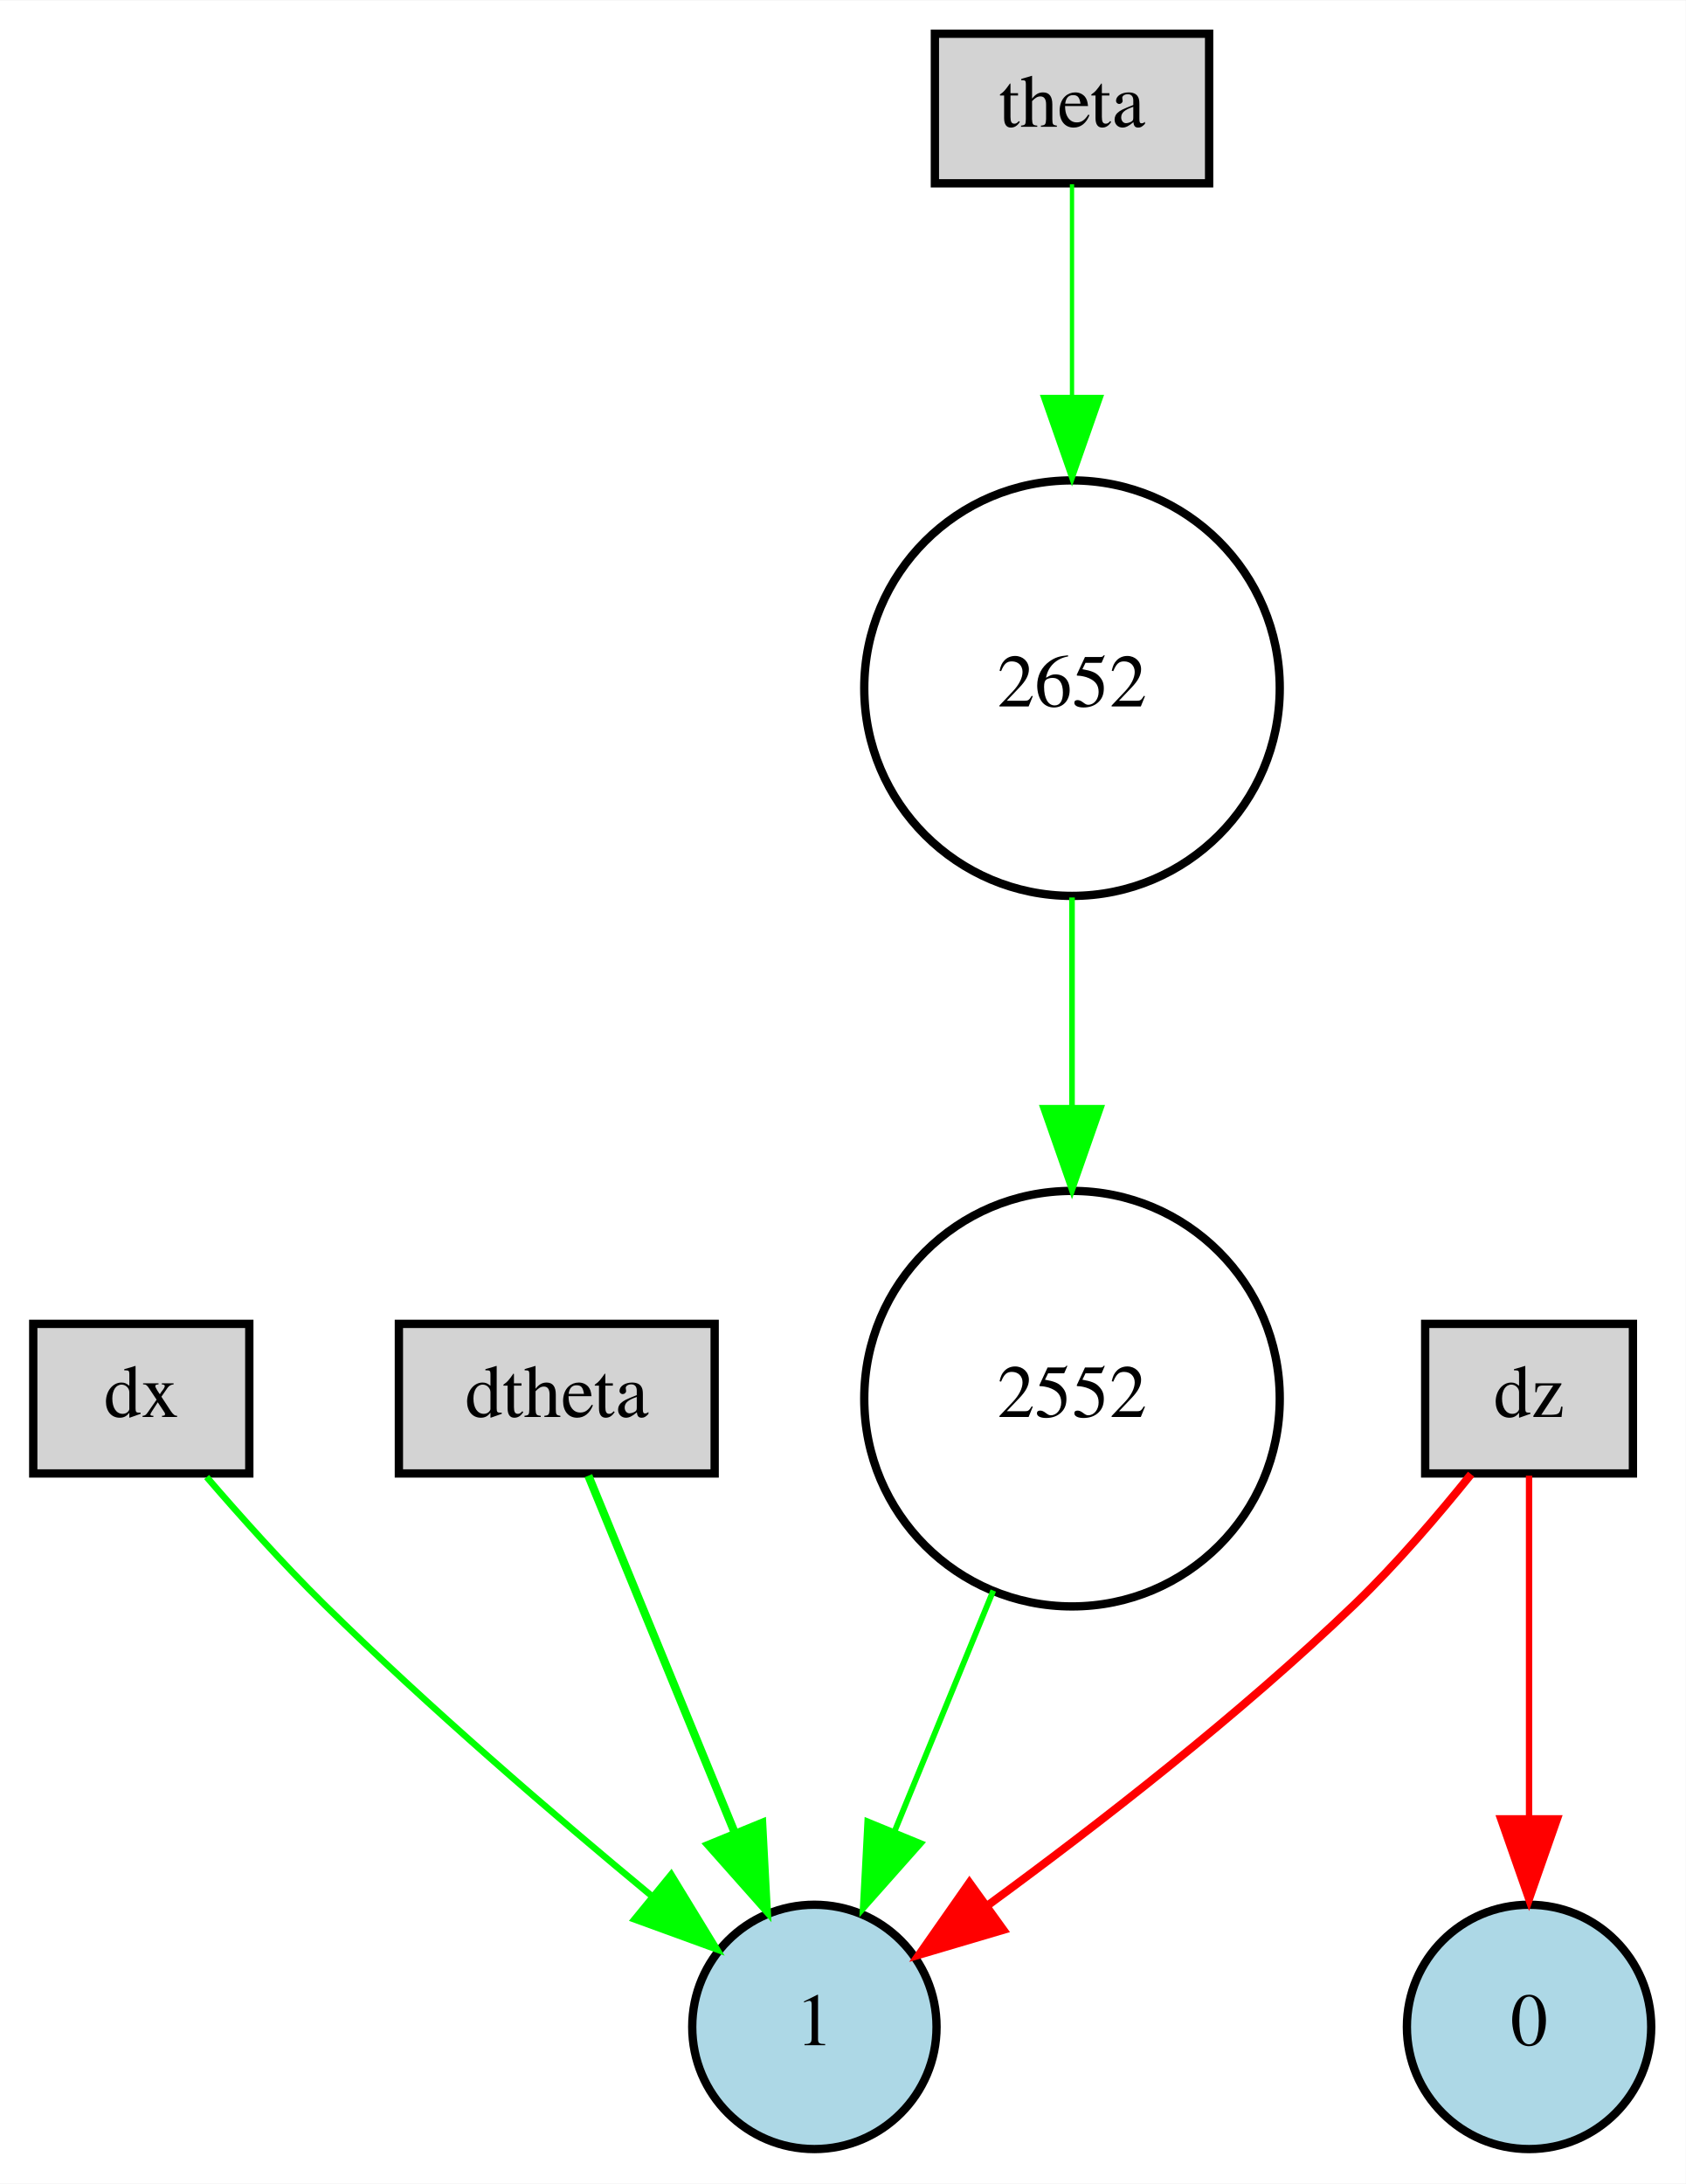
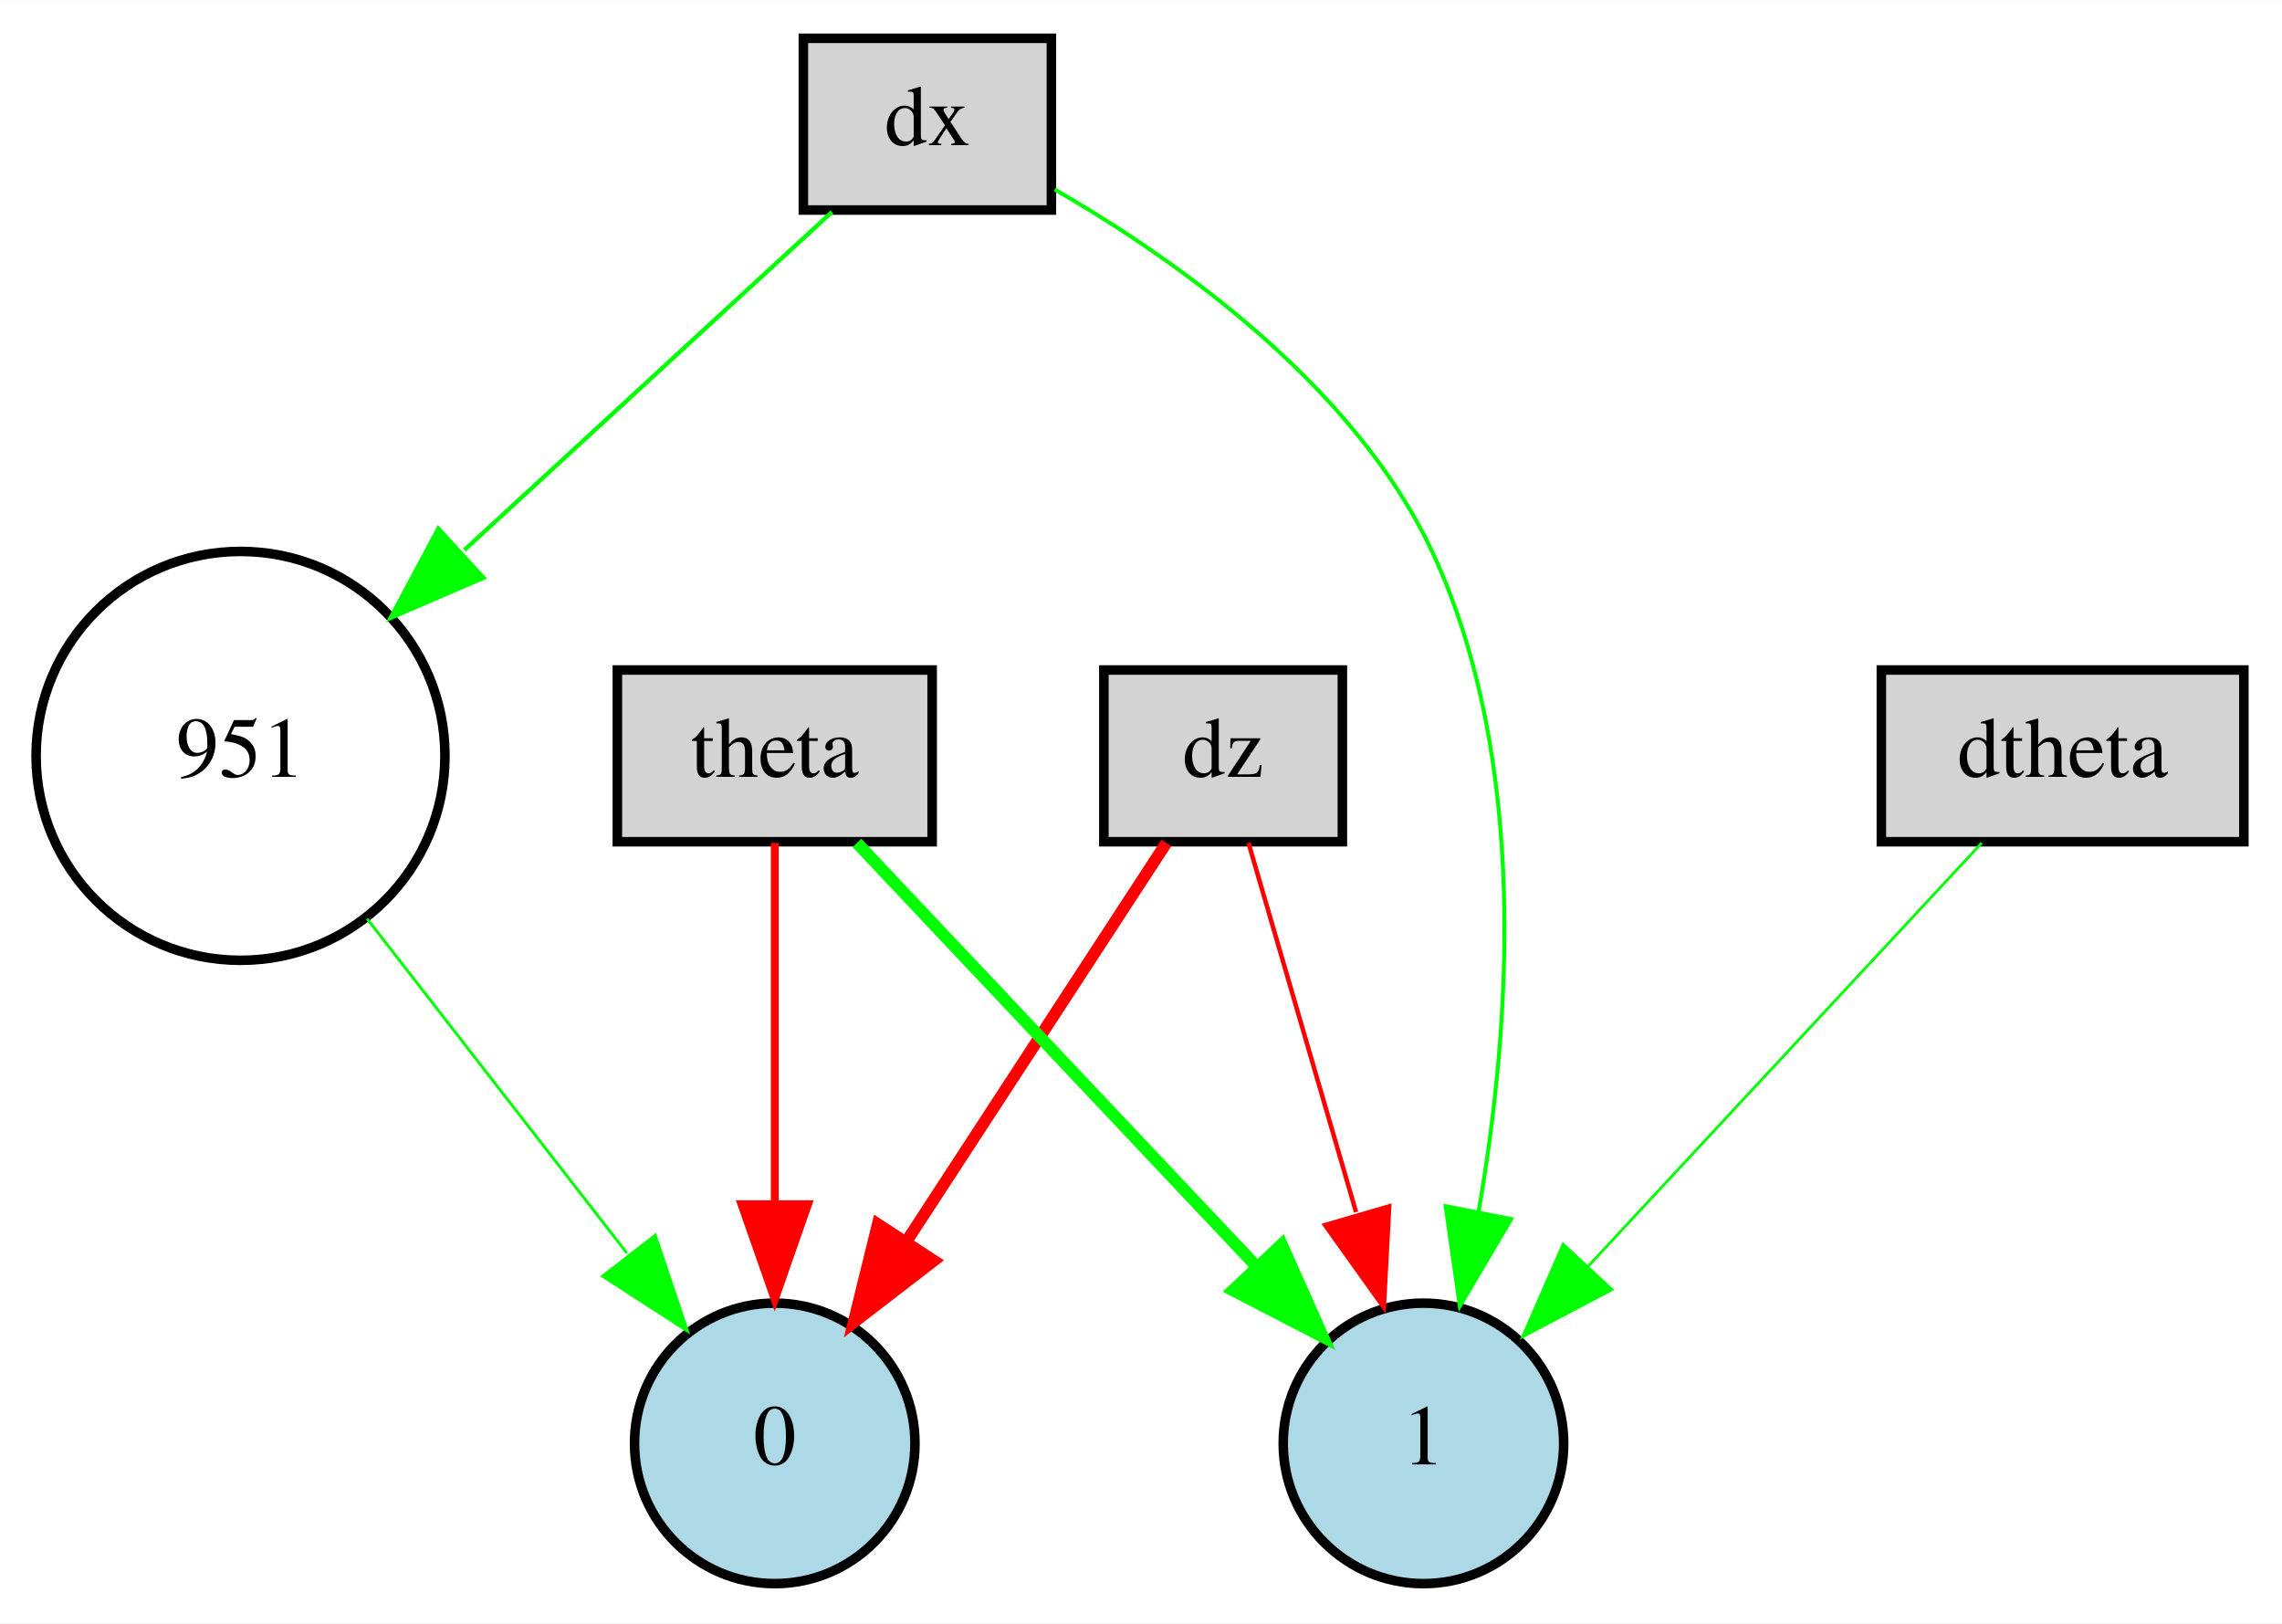
- <svg xmlns="http://www.w3.org/2000/svg" width="203pt" height="263pt" viewBox="0.00 0.00 202.85 262.69">
-   <g id="graph0" class="graph" transform="scale(1 1) rotate(0) translate(4 258.6934)">
-     <polygon fill="#ffffff" stroke="transparent" points="-4,4 -4,-258.693 198.849,-258.693 198.849,4 -4,4" />
+ <svg xmlns="http://www.w3.org/2000/svg" width="239pt" height="170pt" viewBox="0.00 0.00 239.21 170.12">
+   <g id="graph0" class="graph" transform="scale(1 1) rotate(0) translate(4 166.1249)">
+     <polygon fill="#ffffff" stroke="transparent" points="-4,4 -4,-166.125 235.213,-166.125 235.213,4 -4,4" />
    <g id="node1" class="node">
-       <polygon fill="#d3d3d3" stroke="#000000" points="26,-99.447 0,-99.447 0,-81.447 26,-81.447 26,-99.447" />
-       <text text-anchor="middle" x="13" y="-88.247" font-family="Times,serif" font-size="9.00" fill="#000000">dx</text>
+       <polygon fill="#d3d3d3" stroke="#000000" points="106.213,-162.125 80.213,-162.125 80.213,-144.125 106.213,-144.125 106.213,-162.125" />
+       <text text-anchor="middle" x="93.213" y="-150.925" font-family="Times,serif" font-size="9.00" fill="#000000">dx</text>
    </g>
    <g id="node6" class="node">
-       <ellipse fill="#add8e6" stroke="#000000" cx="94" cy="-14.849" rx="14.7" ry="14.7" />
-       <text text-anchor="middle" x="94" y="-12.649" font-family="Times,serif" font-size="9.00" fill="#000000">1</text>
+       <ellipse fill="#add8e6" stroke="#000000" cx="145.213" cy="-14.849" rx="14.7" ry="14.7" />
+       <text text-anchor="middle" x="145.213" y="-12.649" font-family="Times,serif" font-size="9.00" fill="#000000">1</text>
+     </g>
+     <g id="edge5" class="edge">
+       <path fill="none" stroke="#00ff00" stroke-width=".413" d="M106.561,-146.281C119.427,-138.848 138.102,-125.652 146.213,-108.125 156.256,-86.424 154.381,-58.725 150.995,-39.168" />
+       <polygon fill="#00ff00" stroke="#00ff00" stroke-width=".413" points="154.403,-38.358 149.025,-29.23 147.537,-39.719 154.403,-38.358" />
+     </g>
+     <g id="node7" class="node">
+       <ellipse fill="#ffffff" stroke="#000000" cx="21.213" cy="-86.912" rx="21.429" ry="21.429" />
+       <text text-anchor="middle" x="21.213" y="-84.712" font-family="Times,serif" font-size="9.00" fill="#000000">951</text>
+     </g>
+     <g id="edge7" class="edge">
+       <path fill="none" stroke="#00ff00" stroke-width=".446" d="M83.202,-143.918C73.282,-134.796 57.726,-120.49 44.679,-108.492" />
+       <polygon fill="#00ff00" stroke="#00ff00" stroke-width=".446" points="46.683,-105.579 36.953,-101.386 41.944,-110.731 46.683,-105.579" />
+     </g>
+     <g id="node2" class="node">
+       <polygon fill="#d3d3d3" stroke="#000000" points="136.713,-95.912 111.713,-95.912 111.713,-77.912 136.713,-77.912 136.713,-95.912" />
+       <text text-anchor="middle" x="124.213" y="-84.712" font-family="Times,serif" font-size="9.00" fill="#000000">dz</text>
+     </g>
+     <g id="node5" class="node">
+       <ellipse fill="#add8e6" stroke="#000000" cx="77.213" cy="-14.849" rx="14.7" ry="14.7" />
+       <text text-anchor="middle" x="77.213" y="-12.649" font-family="Times,serif" font-size="9.00" fill="#000000">0</text>
+     </g>
+     <g id="edge2" class="edge">
+       <path fill="none" stroke="#ff0000" stroke-width="1.243" d="M118.261,-77.785C111.452,-67.346 100.079,-49.908 91.028,-36.031" />
+       <polygon fill="#ff0000" stroke="#ff0000" stroke-width="1.243" points="93.882,-34 85.487,-27.536 88.019,-37.824 93.882,-34" />
+     </g>
+     <g id="edge6" class="edge">
+       <path fill="none" stroke="#ff0000" stroke-width=".467" d="M126.873,-77.785C129.695,-68.103 134.271,-52.398 138.147,-39.099" />
+       <polygon fill="#ff0000" stroke="#ff0000" stroke-width=".467" points="141.62,-39.691 141.057,-29.111 134.899,-37.732 141.62,-39.691" />
+     </g>
+     <g id="node3" class="node">
+       <polygon fill="#d3d3d3" stroke="#000000" points="93.713,-95.912 60.713,-95.912 60.713,-77.912 93.713,-77.912 93.713,-95.912" />
+       <text text-anchor="middle" x="77.213" y="-84.712" font-family="Times,serif" font-size="9.00" fill="#000000">theta</text>
+     </g>
+     <g id="edge3" class="edge">
+       <path fill="none" stroke="#ff0000" stroke-width=".818" d="M77.213,-77.785C77.213,-68.376 77.213,-53.28 77.213,-40.231" />
+       <polygon fill="#ff0000" stroke="#ff0000" stroke-width=".818" points="80.713,-39.922 77.213,-29.922 73.713,-39.922 80.713,-39.922" />
+     </g>
+     <g id="edge1" class="edge">
+       <path fill="none" stroke="#00ff00" stroke-width="1.269" d="M85.826,-77.785C96.319,-66.665 114.309,-47.6 127.745,-33.361" />
+       <polygon fill="#00ff00" stroke="#00ff00" stroke-width="1.269" points="130.348,-35.703 134.665,-26.027 125.256,-30.898 130.348,-35.703" />
+     </g>
+     <g id="node4" class="node">
+       <polygon fill="#d3d3d3" stroke="#000000" points="231.213,-95.912 193.213,-95.912 193.213,-77.912 231.213,-77.912 231.213,-95.912" />
+       <text text-anchor="middle" x="212.213" y="-84.712" font-family="Times,serif" font-size="9.00" fill="#000000">dtheta</text>
    </g>
    <g id="edge4" class="edge">
-       <path fill="none" stroke="#00ff00" stroke-width=".782" d="M20.868,-81.013C24.944,-76.279 30.085,-70.539 35,-65.698 47.56,-53.33 62.627,-40.373 74.391,-30.633" />
-       <polygon fill="#00ff00" stroke="#00ff00" stroke-width=".782" points="76.771,-33.208 82.291,-24.165 72.336,-27.792 76.771,-33.208" />
+       <path fill="none" stroke="#00ff00" stroke-width=".288" d="M203.728,-77.785C193.388,-66.665 175.663,-47.6 162.424,-33.361" />
+       <polygon fill="#00ff00" stroke="#00ff00" stroke-width=".288" points="164.979,-30.968 155.606,-26.027 159.852,-35.734 164.979,-30.968" />
    </g>
-     <g id="node2" class="node">
-       <polygon fill="#d3d3d3" stroke="#000000" points="192.5,-99.447 167.5,-99.447 167.5,-81.447 192.5,-81.447 192.5,-99.447" />
-       <text text-anchor="middle" x="180" y="-88.247" font-family="Times,serif" font-size="9.00" fill="#000000">dz</text>
-     </g>
-     <g id="node5" class="node">
-       <ellipse fill="#add8e6" stroke="#000000" cx="180" cy="-14.849" rx="14.7" ry="14.7" />
-       <text text-anchor="middle" x="180" y="-12.649" font-family="Times,serif" font-size="9.00" fill="#000000">0</text>
-     </g>
-     <g id="edge1" class="edge">
-       <path fill="none" stroke="#ff0000" stroke-width=".765" d="M180,-81.177C180,-70.998 180,-54.218 180,-40.083" />
-       <polygon fill="#ff0000" stroke="#ff0000" stroke-width=".765" points="183.5,-39.943 180,-29.943 176.5,-39.943 183.5,-39.943" />
-     </g>
-     <g id="edge2" class="edge">
-       <path fill="none" stroke="#ff0000" stroke-width=".966" d="M173.026,-81.355C169.123,-76.498 164.038,-70.54 159,-65.698 145.234,-52.47 128.189,-39.236 115.007,-29.586" />
-       <polygon fill="#ff0000" stroke="#ff0000" stroke-width=".966" points="116.746,-26.526 106.586,-23.523 112.656,-32.206 116.746,-26.526" />
-     </g>
-     <g id="node3" class="node">
-       <polygon fill="#d3d3d3" stroke="#000000" points="141.5,-254.693 108.5,-254.693 108.5,-236.693 141.5,-236.693 141.5,-254.693" />
-       <text text-anchor="middle" x="125" y="-243.493" font-family="Times,serif" font-size="9.00" fill="#000000">theta</text>
-     </g>
-     <g id="node8" class="node">
-       <ellipse fill="#ffffff" stroke="#000000" cx="125" cy="-175.945" rx="25" ry="25" />
-       <text text-anchor="middle" x="125" y="-173.745" font-family="Times,serif" font-size="9.00" fill="#000000">2652</text>
-     </g>
-     <g id="edge6" class="edge">
-       <path fill="none" stroke="#00ff00" stroke-width=".514" d="M125,-236.575C125,-229.958 125,-220.547 125,-211.107" />
-       <polygon fill="#00ff00" stroke="#00ff00" stroke-width=".514" points="128.5,-210.984 125,-200.984 121.5,-210.984 128.5,-210.984" />
-     </g>
-     <g id="node4" class="node">
-       <polygon fill="#d3d3d3" stroke="#000000" points="82,-99.447 44,-99.447 44,-81.447 82,-81.447 82,-99.447" />
-       <text text-anchor="middle" x="63" y="-88.247" font-family="Times,serif" font-size="9.00" fill="#000000">dtheta</text>
-     </g>
-     <g id="edge3" class="edge">
-       <path fill="none" stroke="#00ff00" stroke-width=".988" d="M66.801,-81.177C71.162,-70.542 78.478,-52.702 84.424,-38.201" />
-       <polygon fill="#00ff00" stroke="#00ff00" stroke-width=".988" points="87.713,-39.406 88.269,-28.825 81.237,-36.75 87.713,-39.406" />
-     </g>
-     <g id="node7" class="node">
-       <ellipse fill="#ffffff" stroke="#000000" cx="125" cy="-90.447" rx="25" ry="25" />
-       <text text-anchor="middle" x="125" y="-88.247" font-family="Times,serif" font-size="9.00" fill="#000000">2552</text>
-     </g>
-     <g id="edge5" class="edge">
-       <path fill="none" stroke="#00ff00" stroke-width=".695" d="M115.531,-67.355C111.765,-58.171 107.436,-47.615 103.652,-38.388" />
-       <polygon fill="#00ff00" stroke="#00ff00" stroke-width=".695" points="106.845,-36.949 99.813,-29.024 100.368,-39.605 106.845,-36.949" />
-     </g>
-     <g id="edge7" class="edge">
-       <path fill="none" stroke="#00ff00" stroke-width=".677" d="M125,-150.755C125,-142.841 125,-133.955 125,-125.486" />
-       <polygon fill="#00ff00" stroke="#00ff00" stroke-width=".677" points="128.5,-125.457 125,-115.457 121.5,-125.457 128.5,-125.457" />
+     <g id="edge8" class="edge">
+       <path fill="none" stroke="#00ff00" stroke-width=".299" d="M34.484,-69.834C42.651,-59.325 53.155,-45.808 61.704,-34.806" />
+       <polygon fill="#00ff00" stroke="#00ff00" stroke-width=".299" points="64.688,-36.672 68.06,-26.628 59.16,-32.376 64.688,-36.672" />
    </g>
  </g>
</svg>
